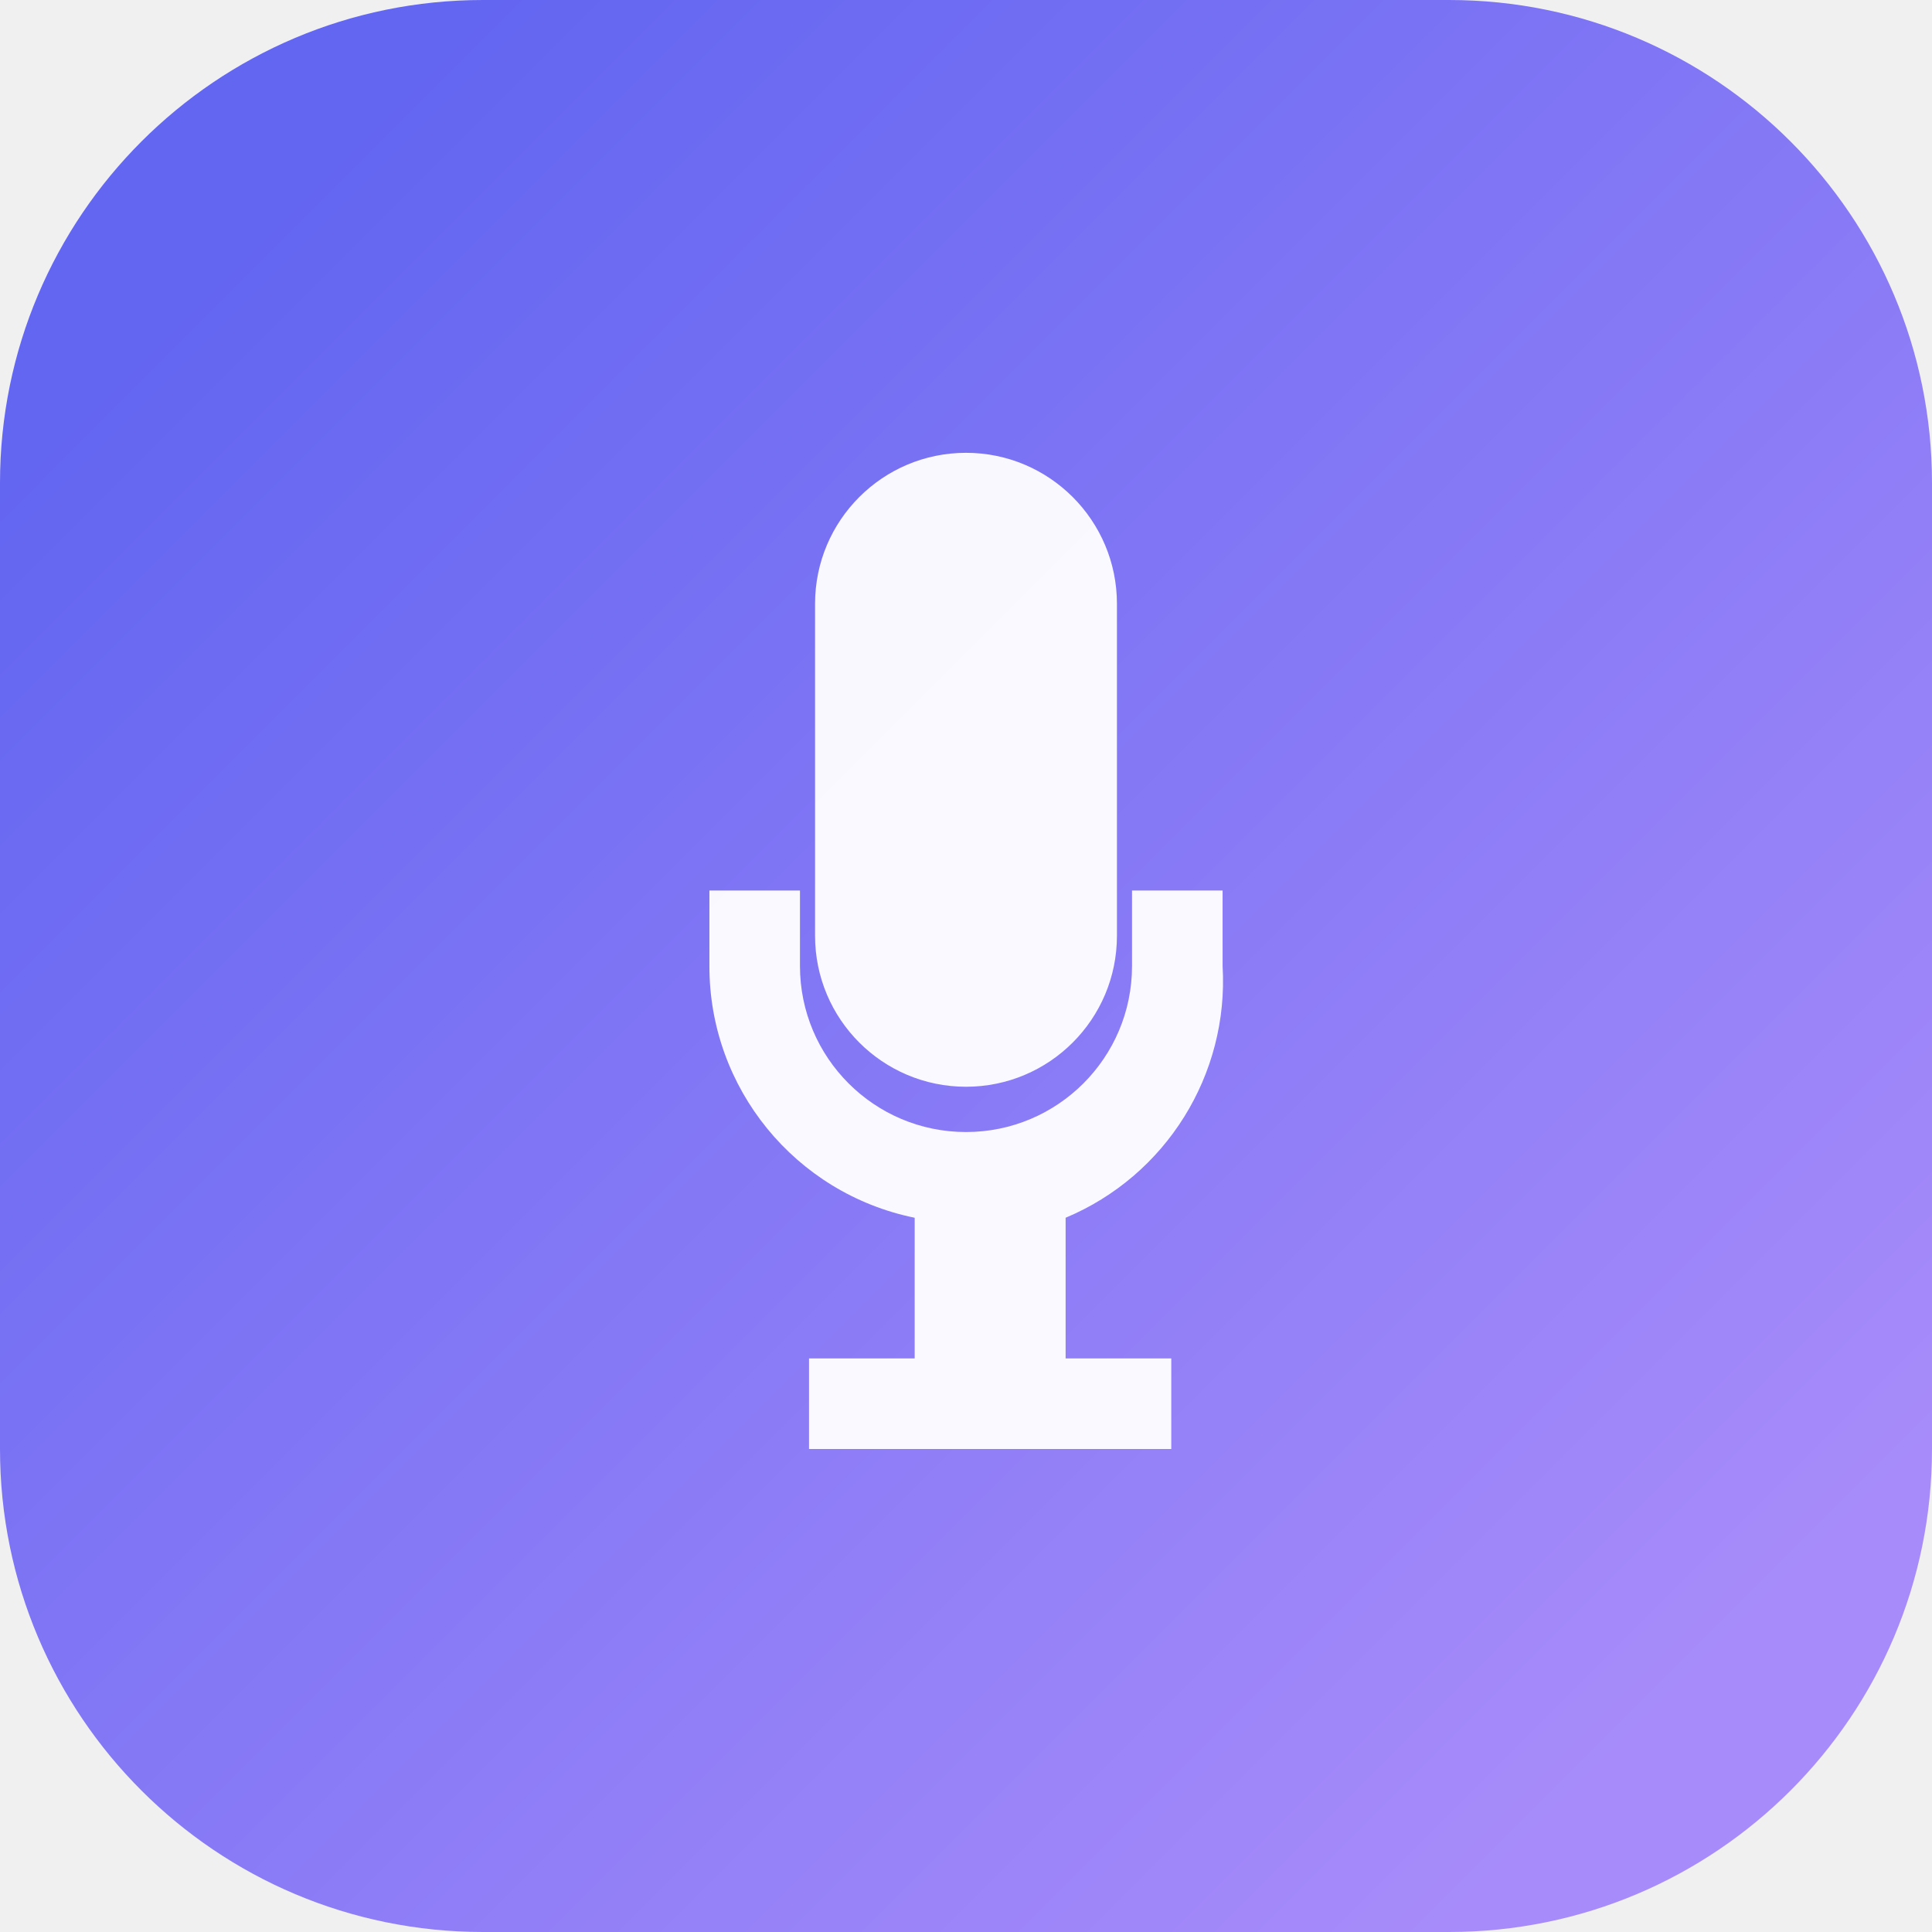
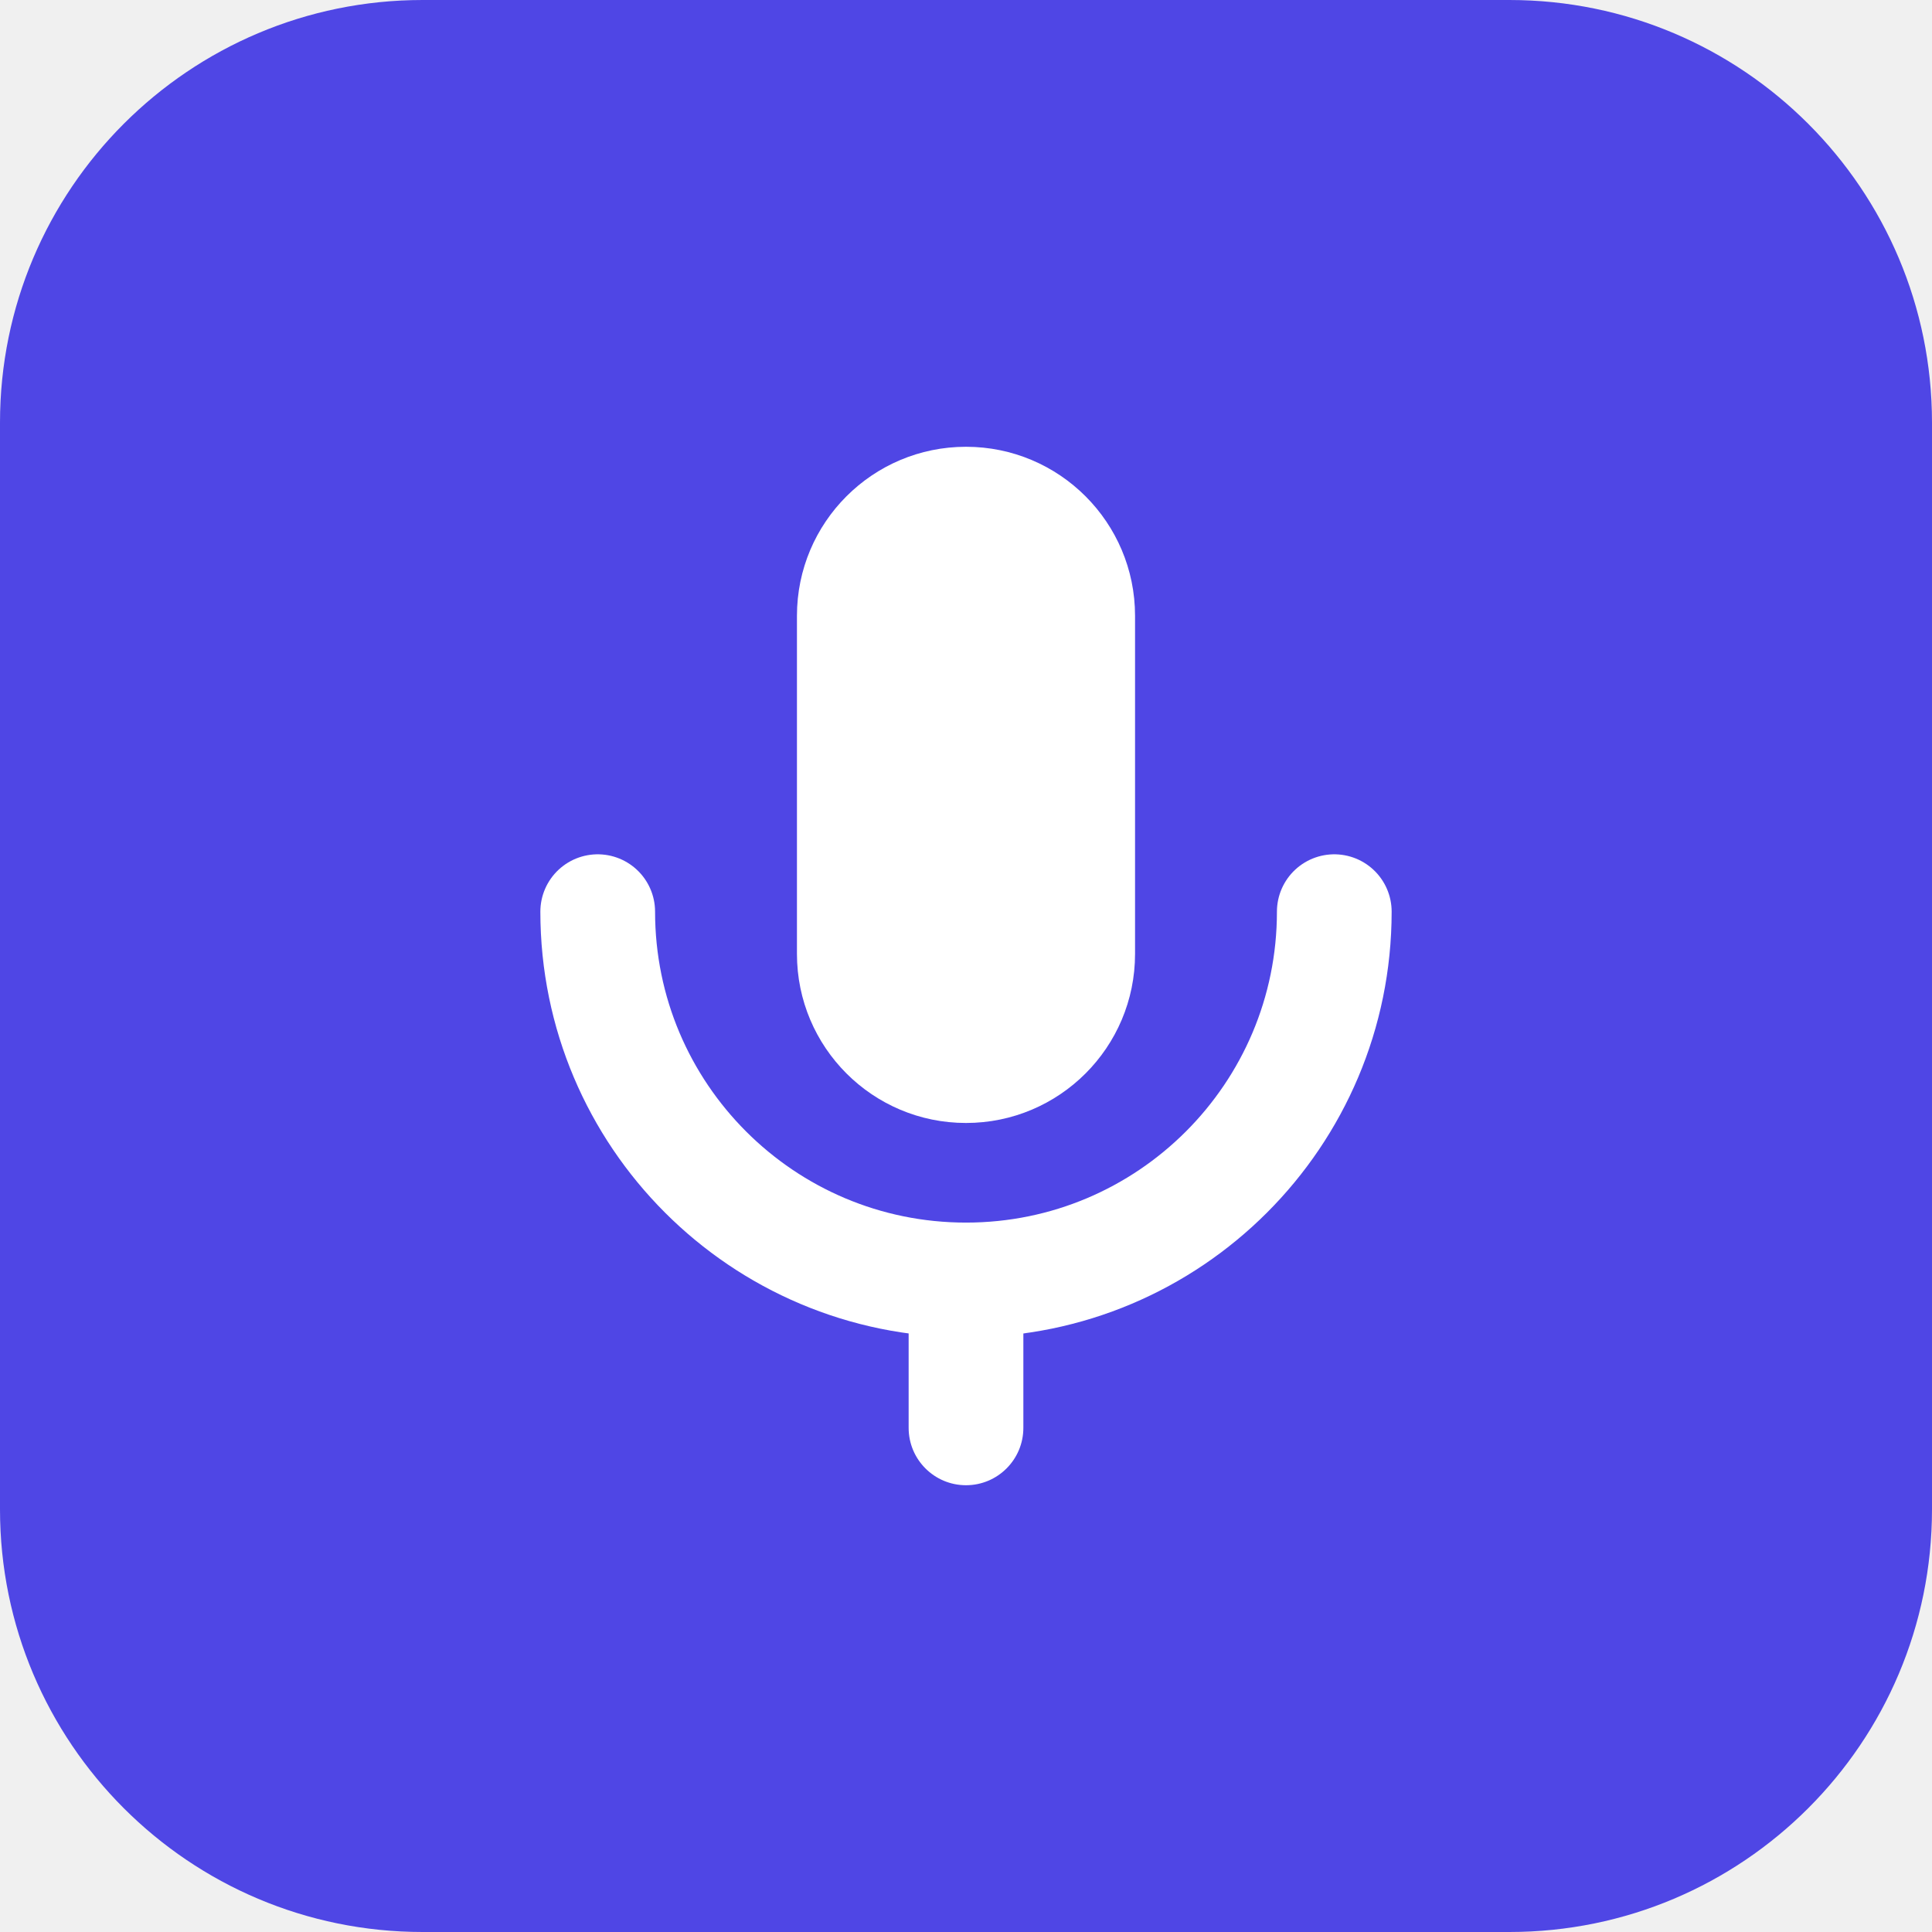
- <svg xmlns="http://www.w3.org/2000/svg" viewBox="0 0 32 32" fill="none" aria-hidden="true">
-   <defs>
-     <linearGradient id="altgoGrad" x1="4" y1="4" x2="28" y2="28" gradientUnits="userSpaceOnUse">
-       <stop stop-color="#6366f1" />
-       <stop offset="1" stop-color="#a78bfa" />
-     </linearGradient>
-   </defs>
-   <rect width="32" height="32" rx="8" fill="url(#altgoGrad)" />
-   <path fill="#fff" fill-opacity="0.95" d="M16 7.5c-1.38 0-2.5 1.12-2.5 2.5v5.5a2.5 2.5 0 1 0 5 0V10c0-1.38-1.12-2.5-2.5-2.5zm-4.25 7.25V16a4.25 4.25 0 0 0 3.4 4.17V22.5h-1.75v1.5h6v-1.5h-1.75v-2.33A4.25 4.25 0 0 0 20.25 16v-1.25h-1.5V16a2.75 2.75 0 1 1-5.5 0v-1.25h-1.5z" />
+ <svg xmlns="http://www.w3.org/2000/svg" viewBox="0 0 32 32" width="32" height="32" fill="none" role="img" aria-label="altgo">
+   <rect width="32" height="32" rx="7" fill="#4F46E5" />
+   <rect x="13.2" y="7.4" width="5.6" height="11.2" rx="2.8" fill="#FFFFFF" />
+   <path d="M9.9 15.1a6.1 6.1 0 0 0 12.2 0" stroke="#FFFFFF" stroke-width="1.9" stroke-linecap="round" />
+   <rect x="15.05" y="21.1" width="1.9" height="3.5" rx="0.95" fill="#FFFFFF" />
</svg>
